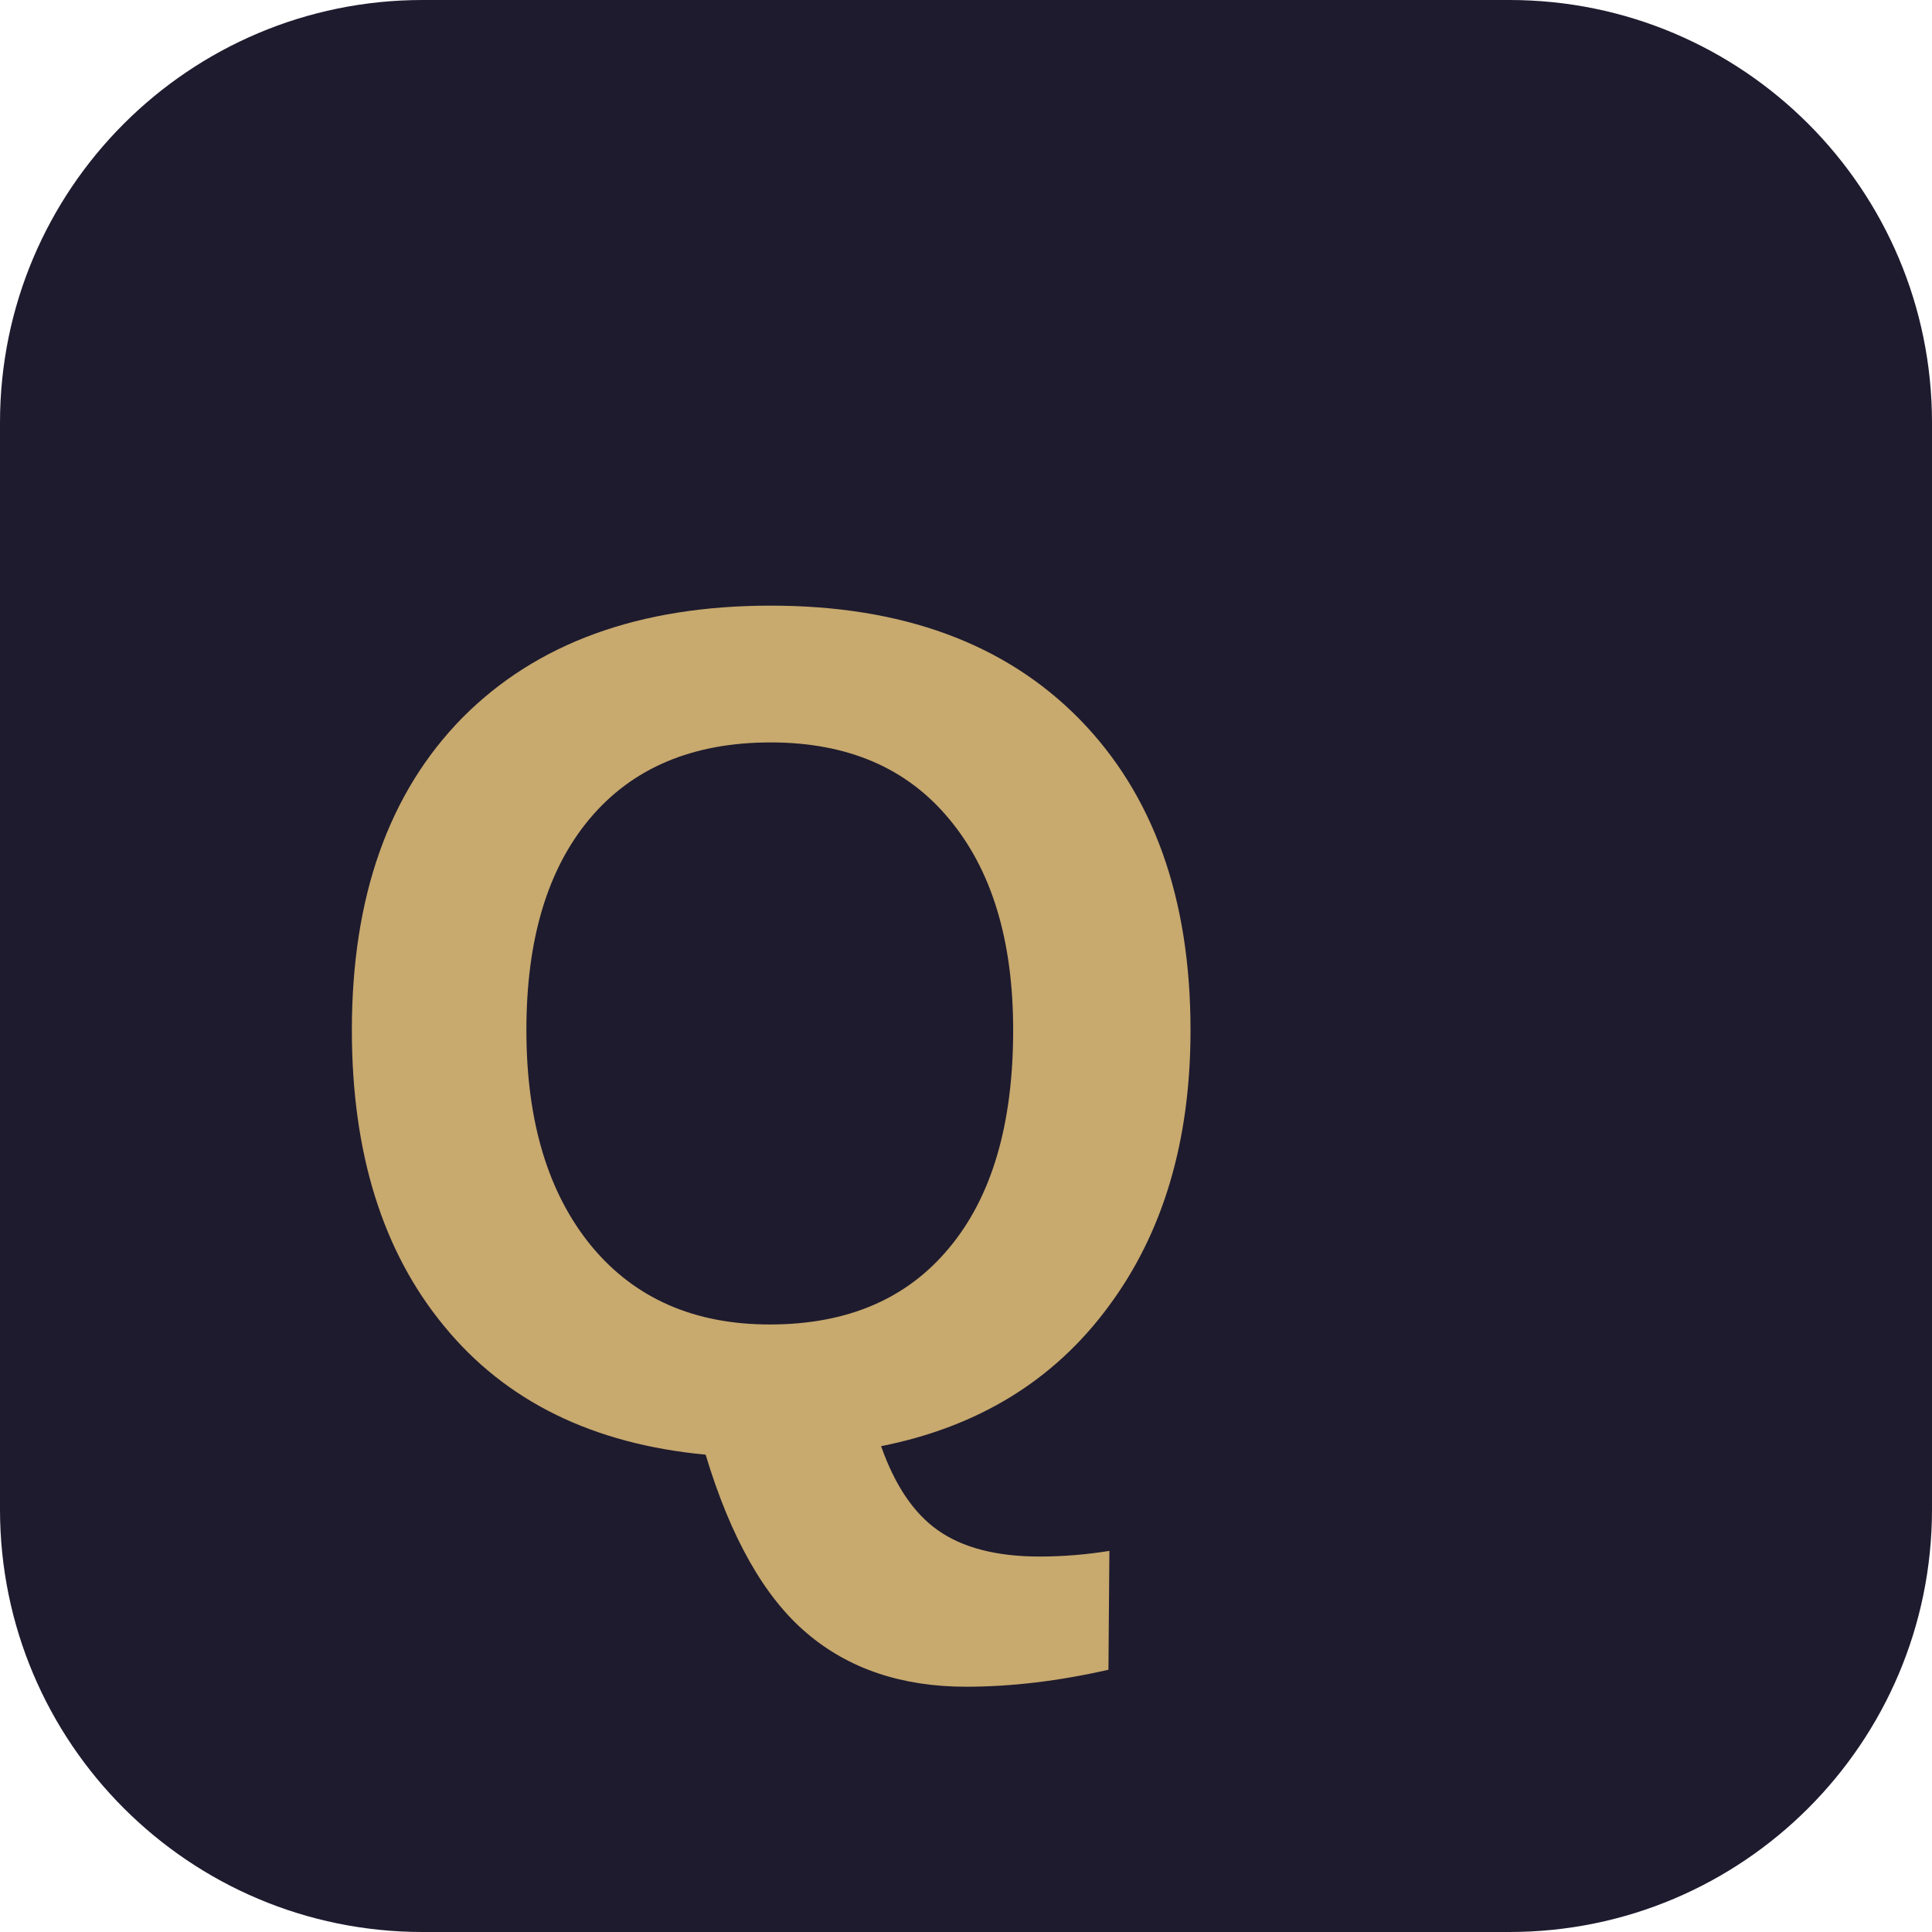
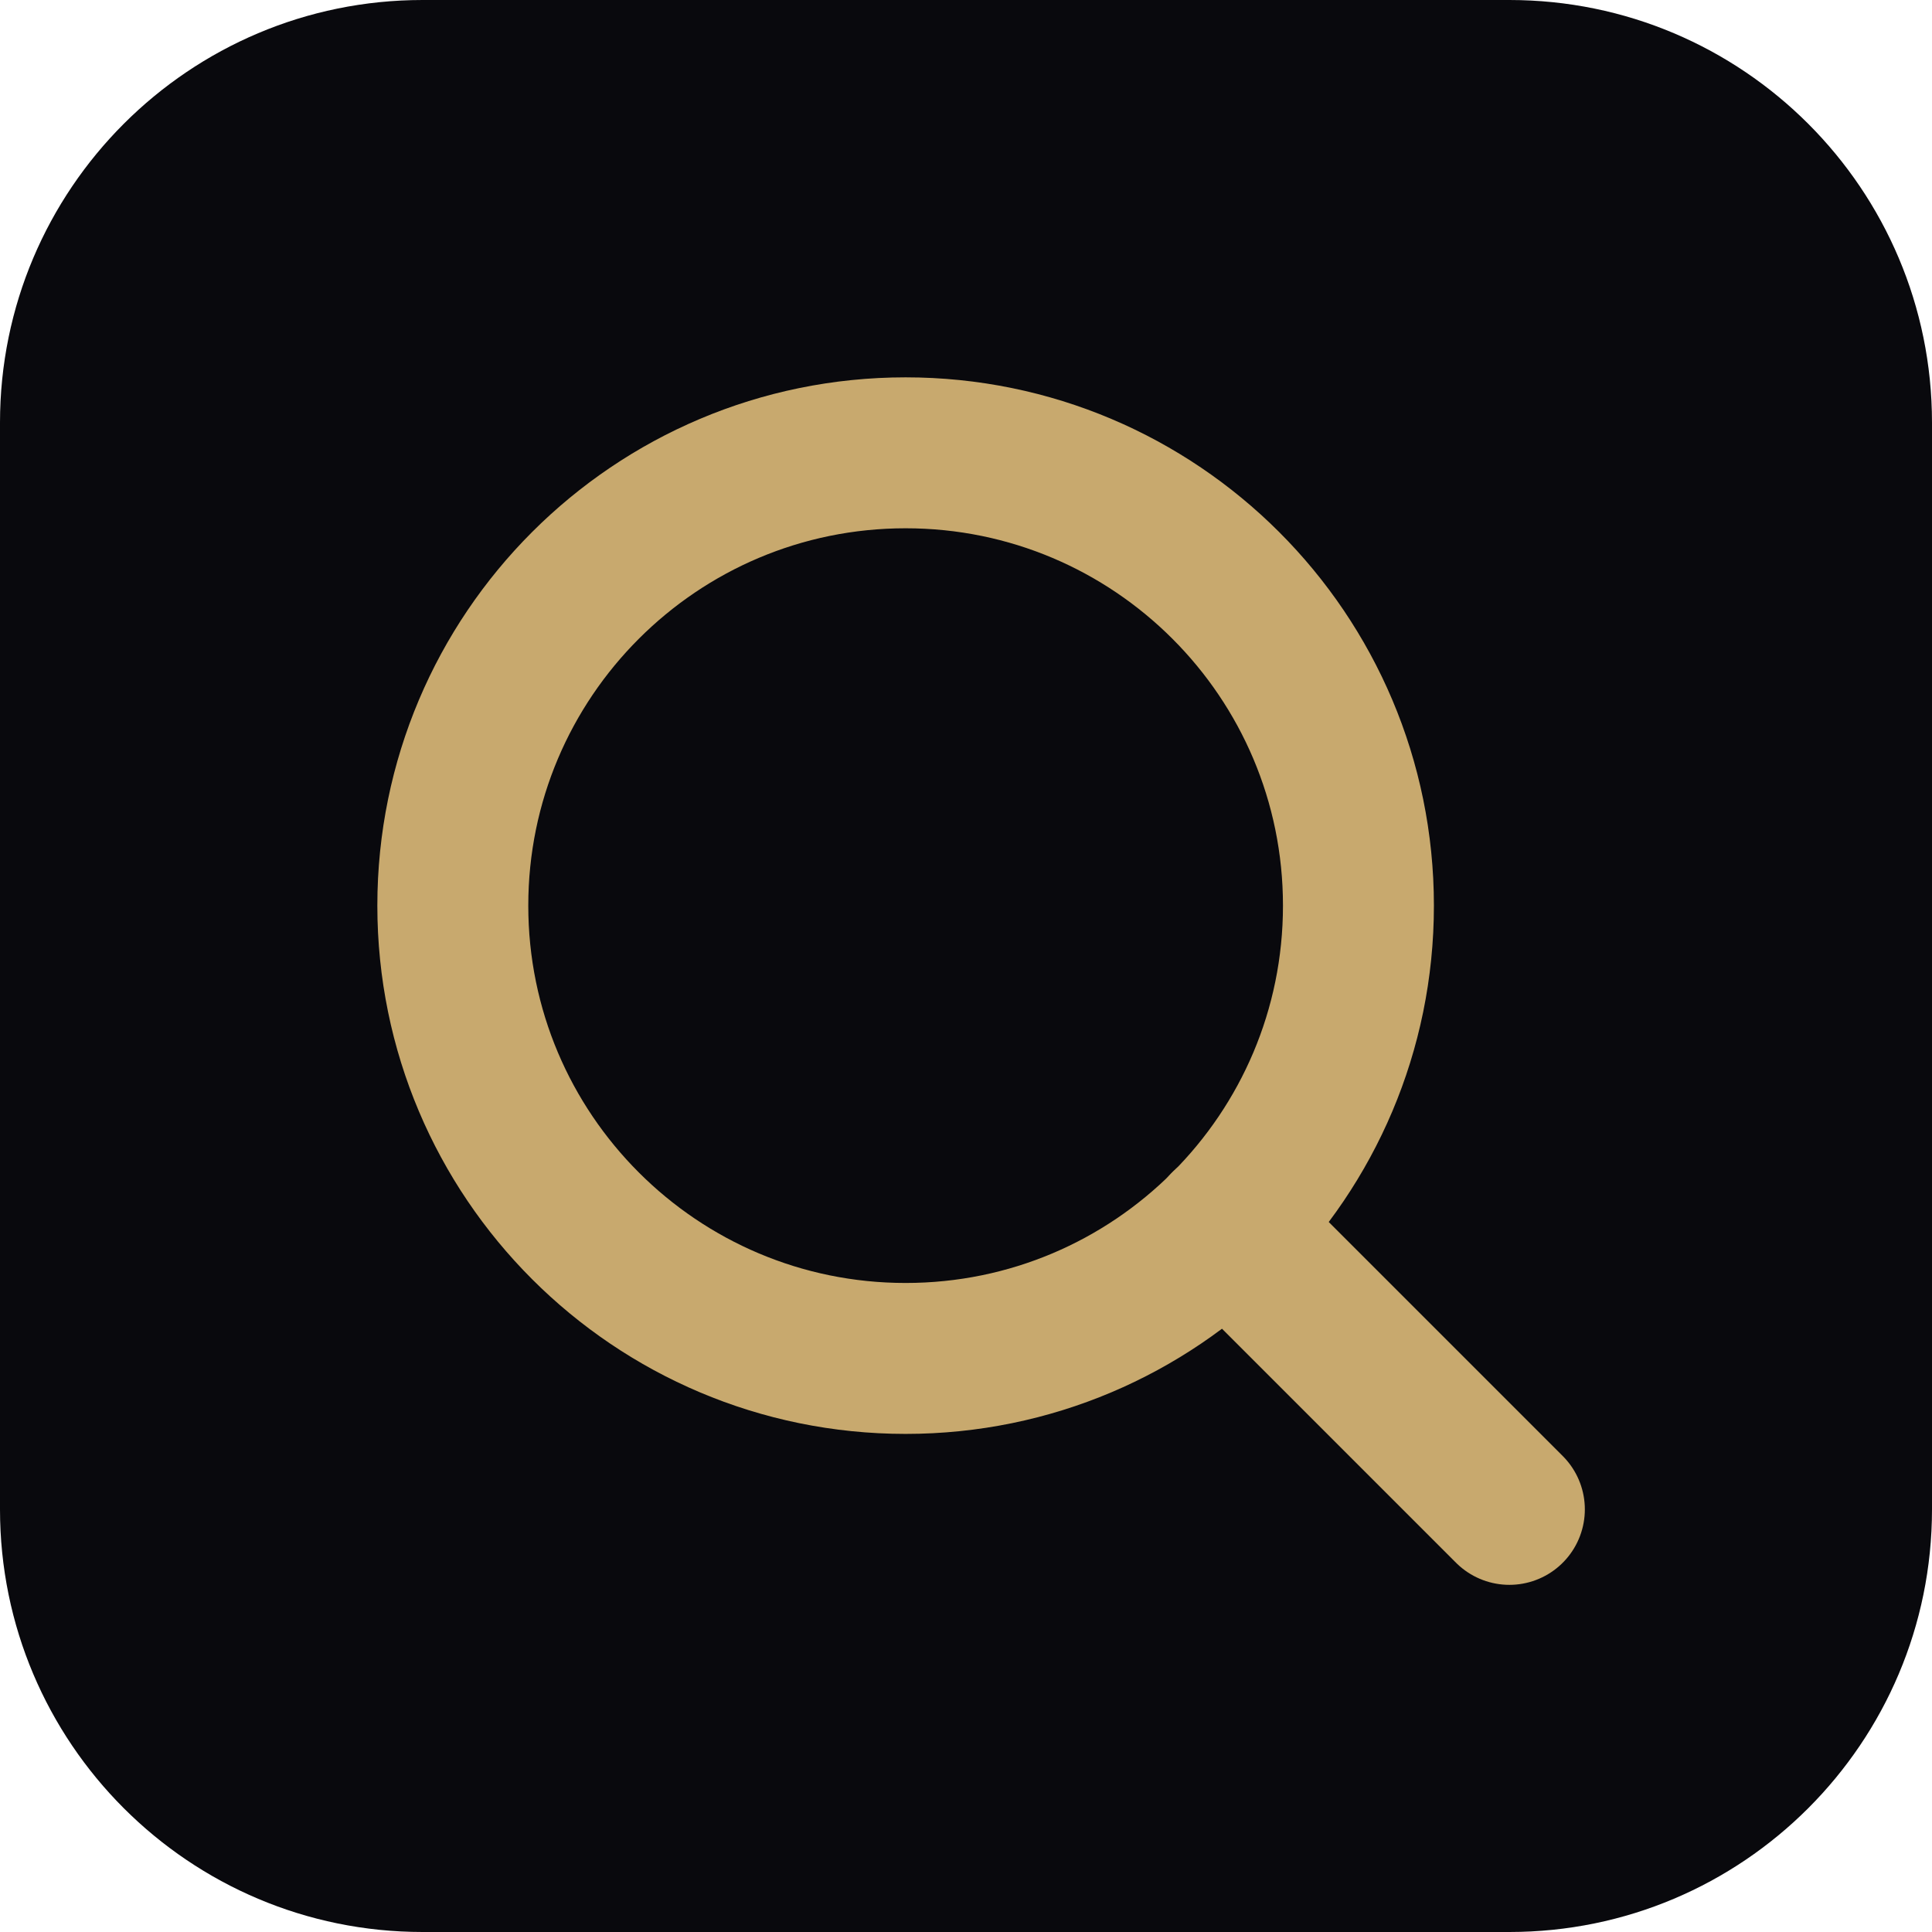
<svg xmlns="http://www.w3.org/2000/svg" viewBox="0 0 32 32">
-   <rect width="32" height="32" rx="7" fill="#1E1B2E" />
-   <text x="5" y="24" font-family="Arial Black, Arial" font-weight="900" font-size="20" fill="#C8A96E">Q</text>
+   <rect width="32" height="32" rx="7" fill="#09090D" />
+   <circle cx="15" cy="15" r="7.5" fill="none" stroke="#C8A96E" stroke-width="2.5" />
+   <line x1="20.3" y1="20.3" x2="25" y2="25" stroke="#C8A96E" stroke-width="2.5" stroke-linecap="round" />
</svg>
